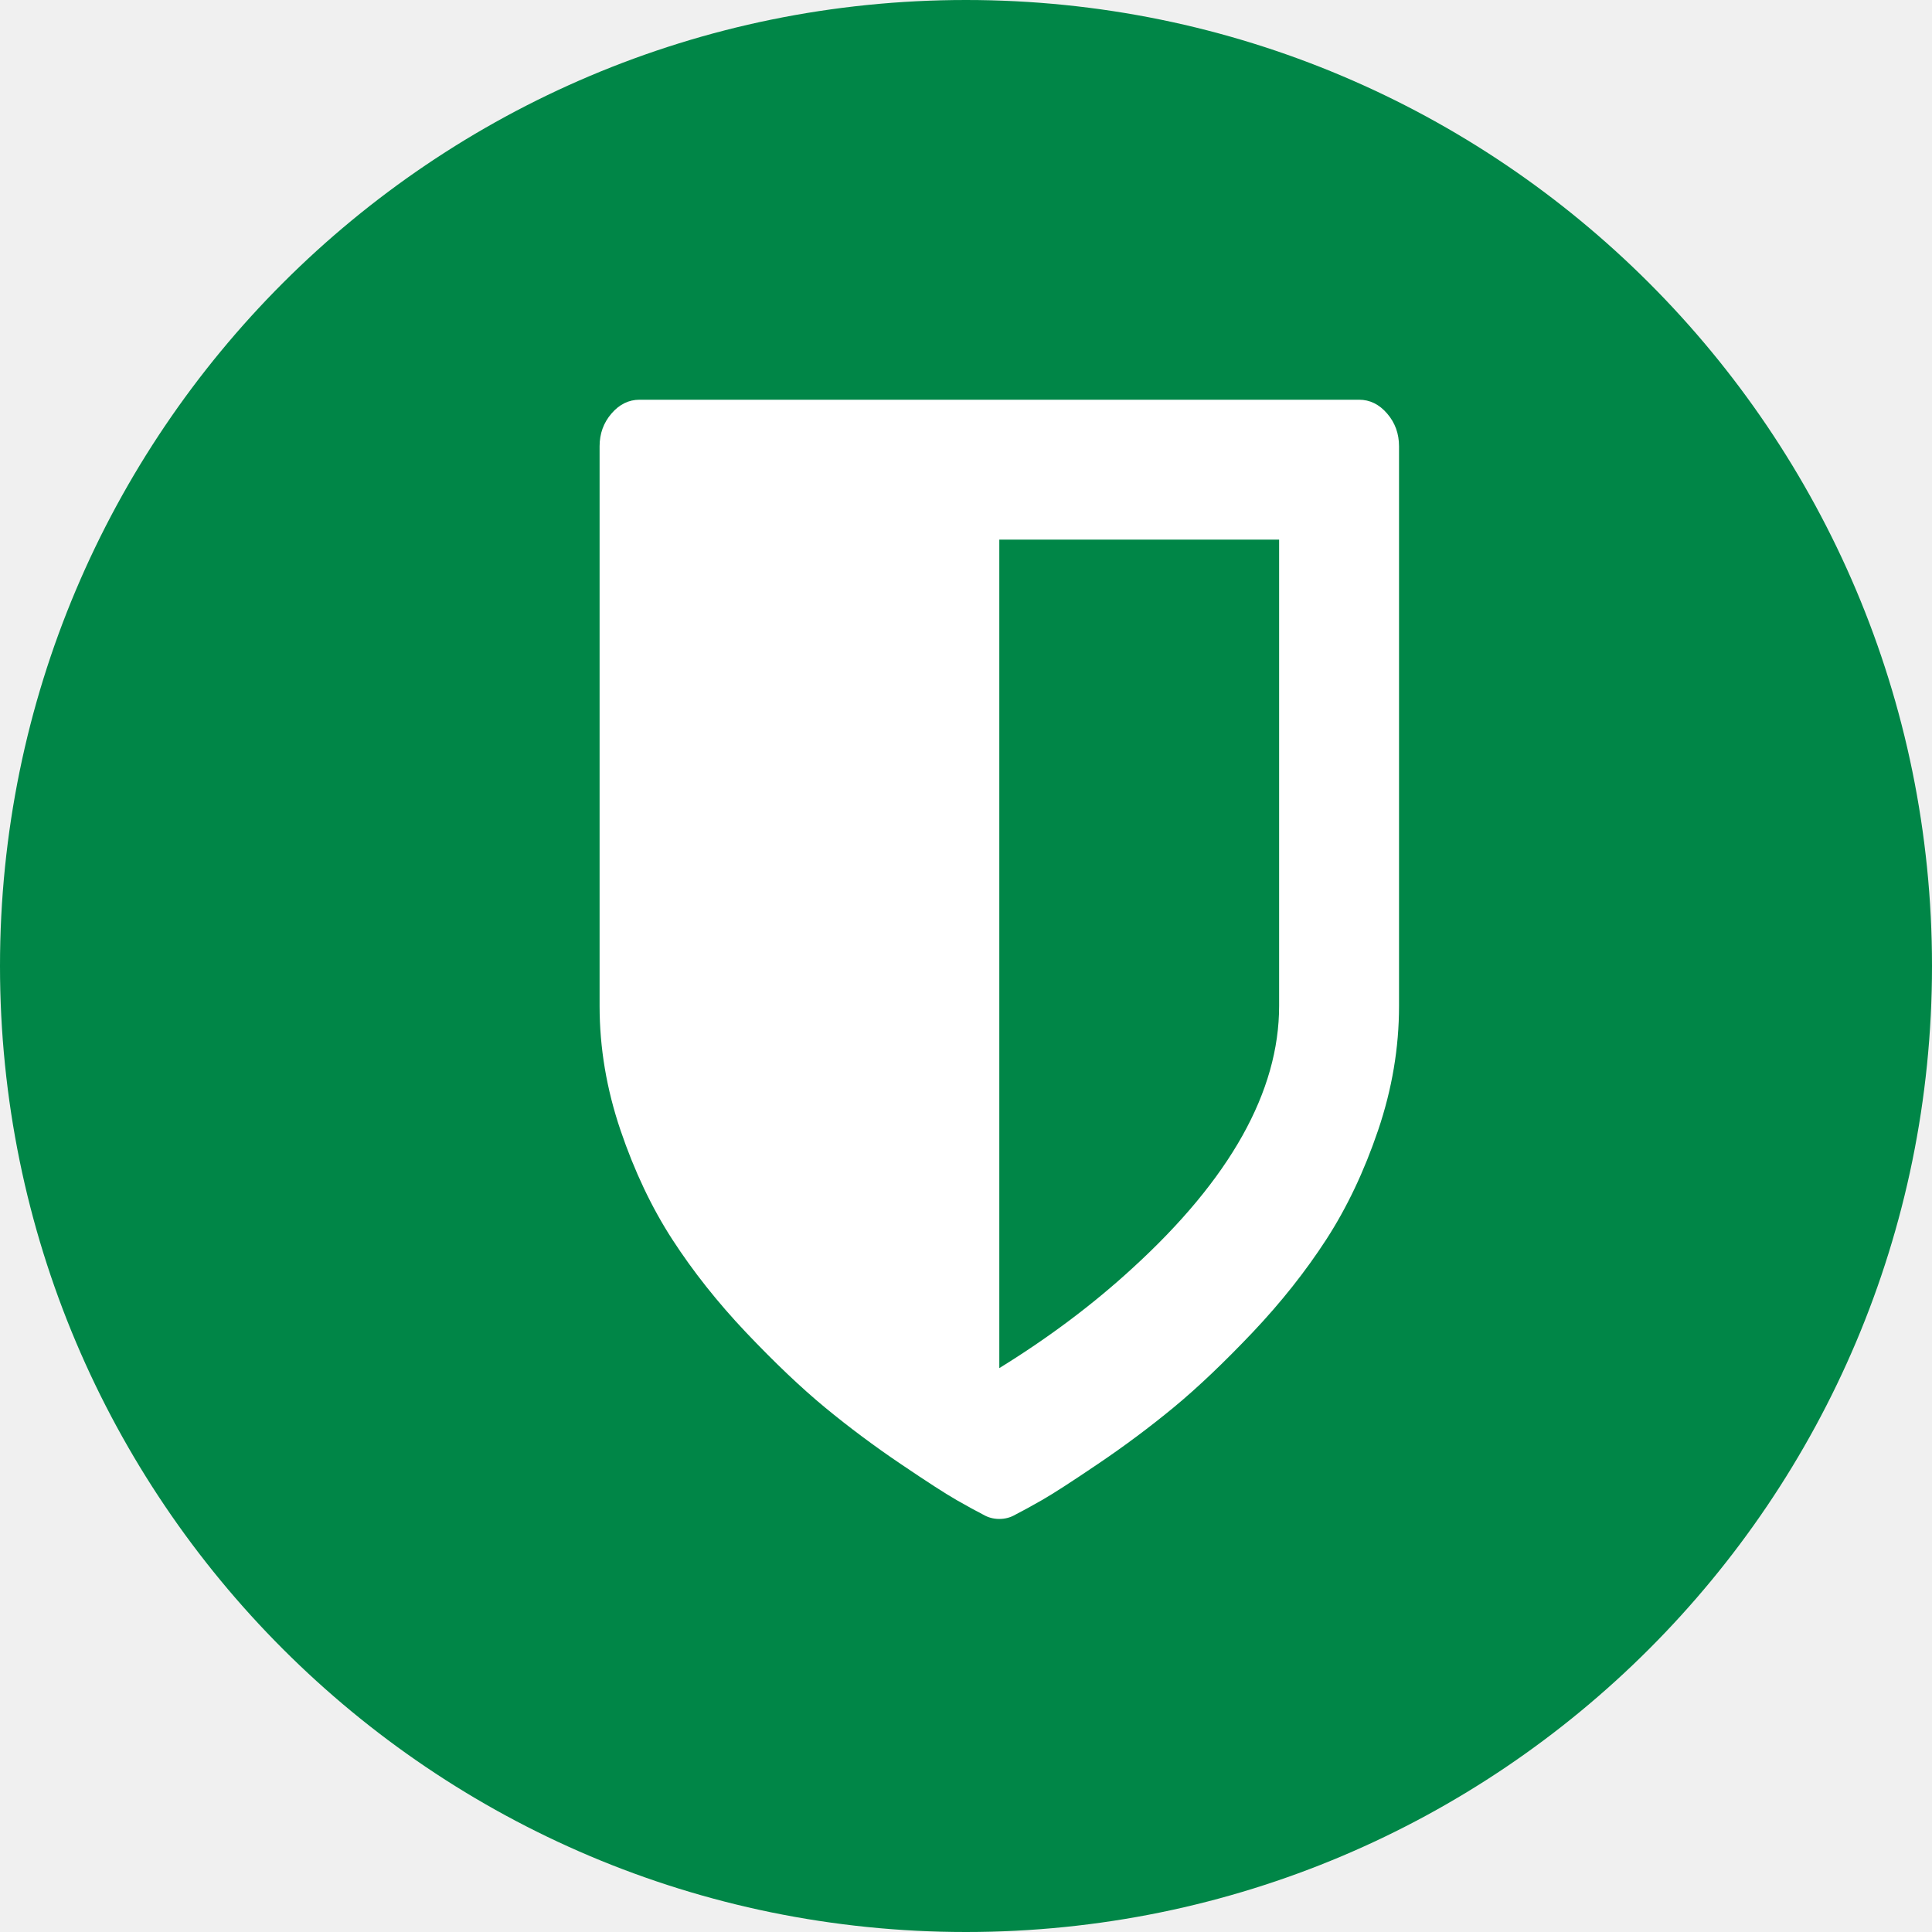
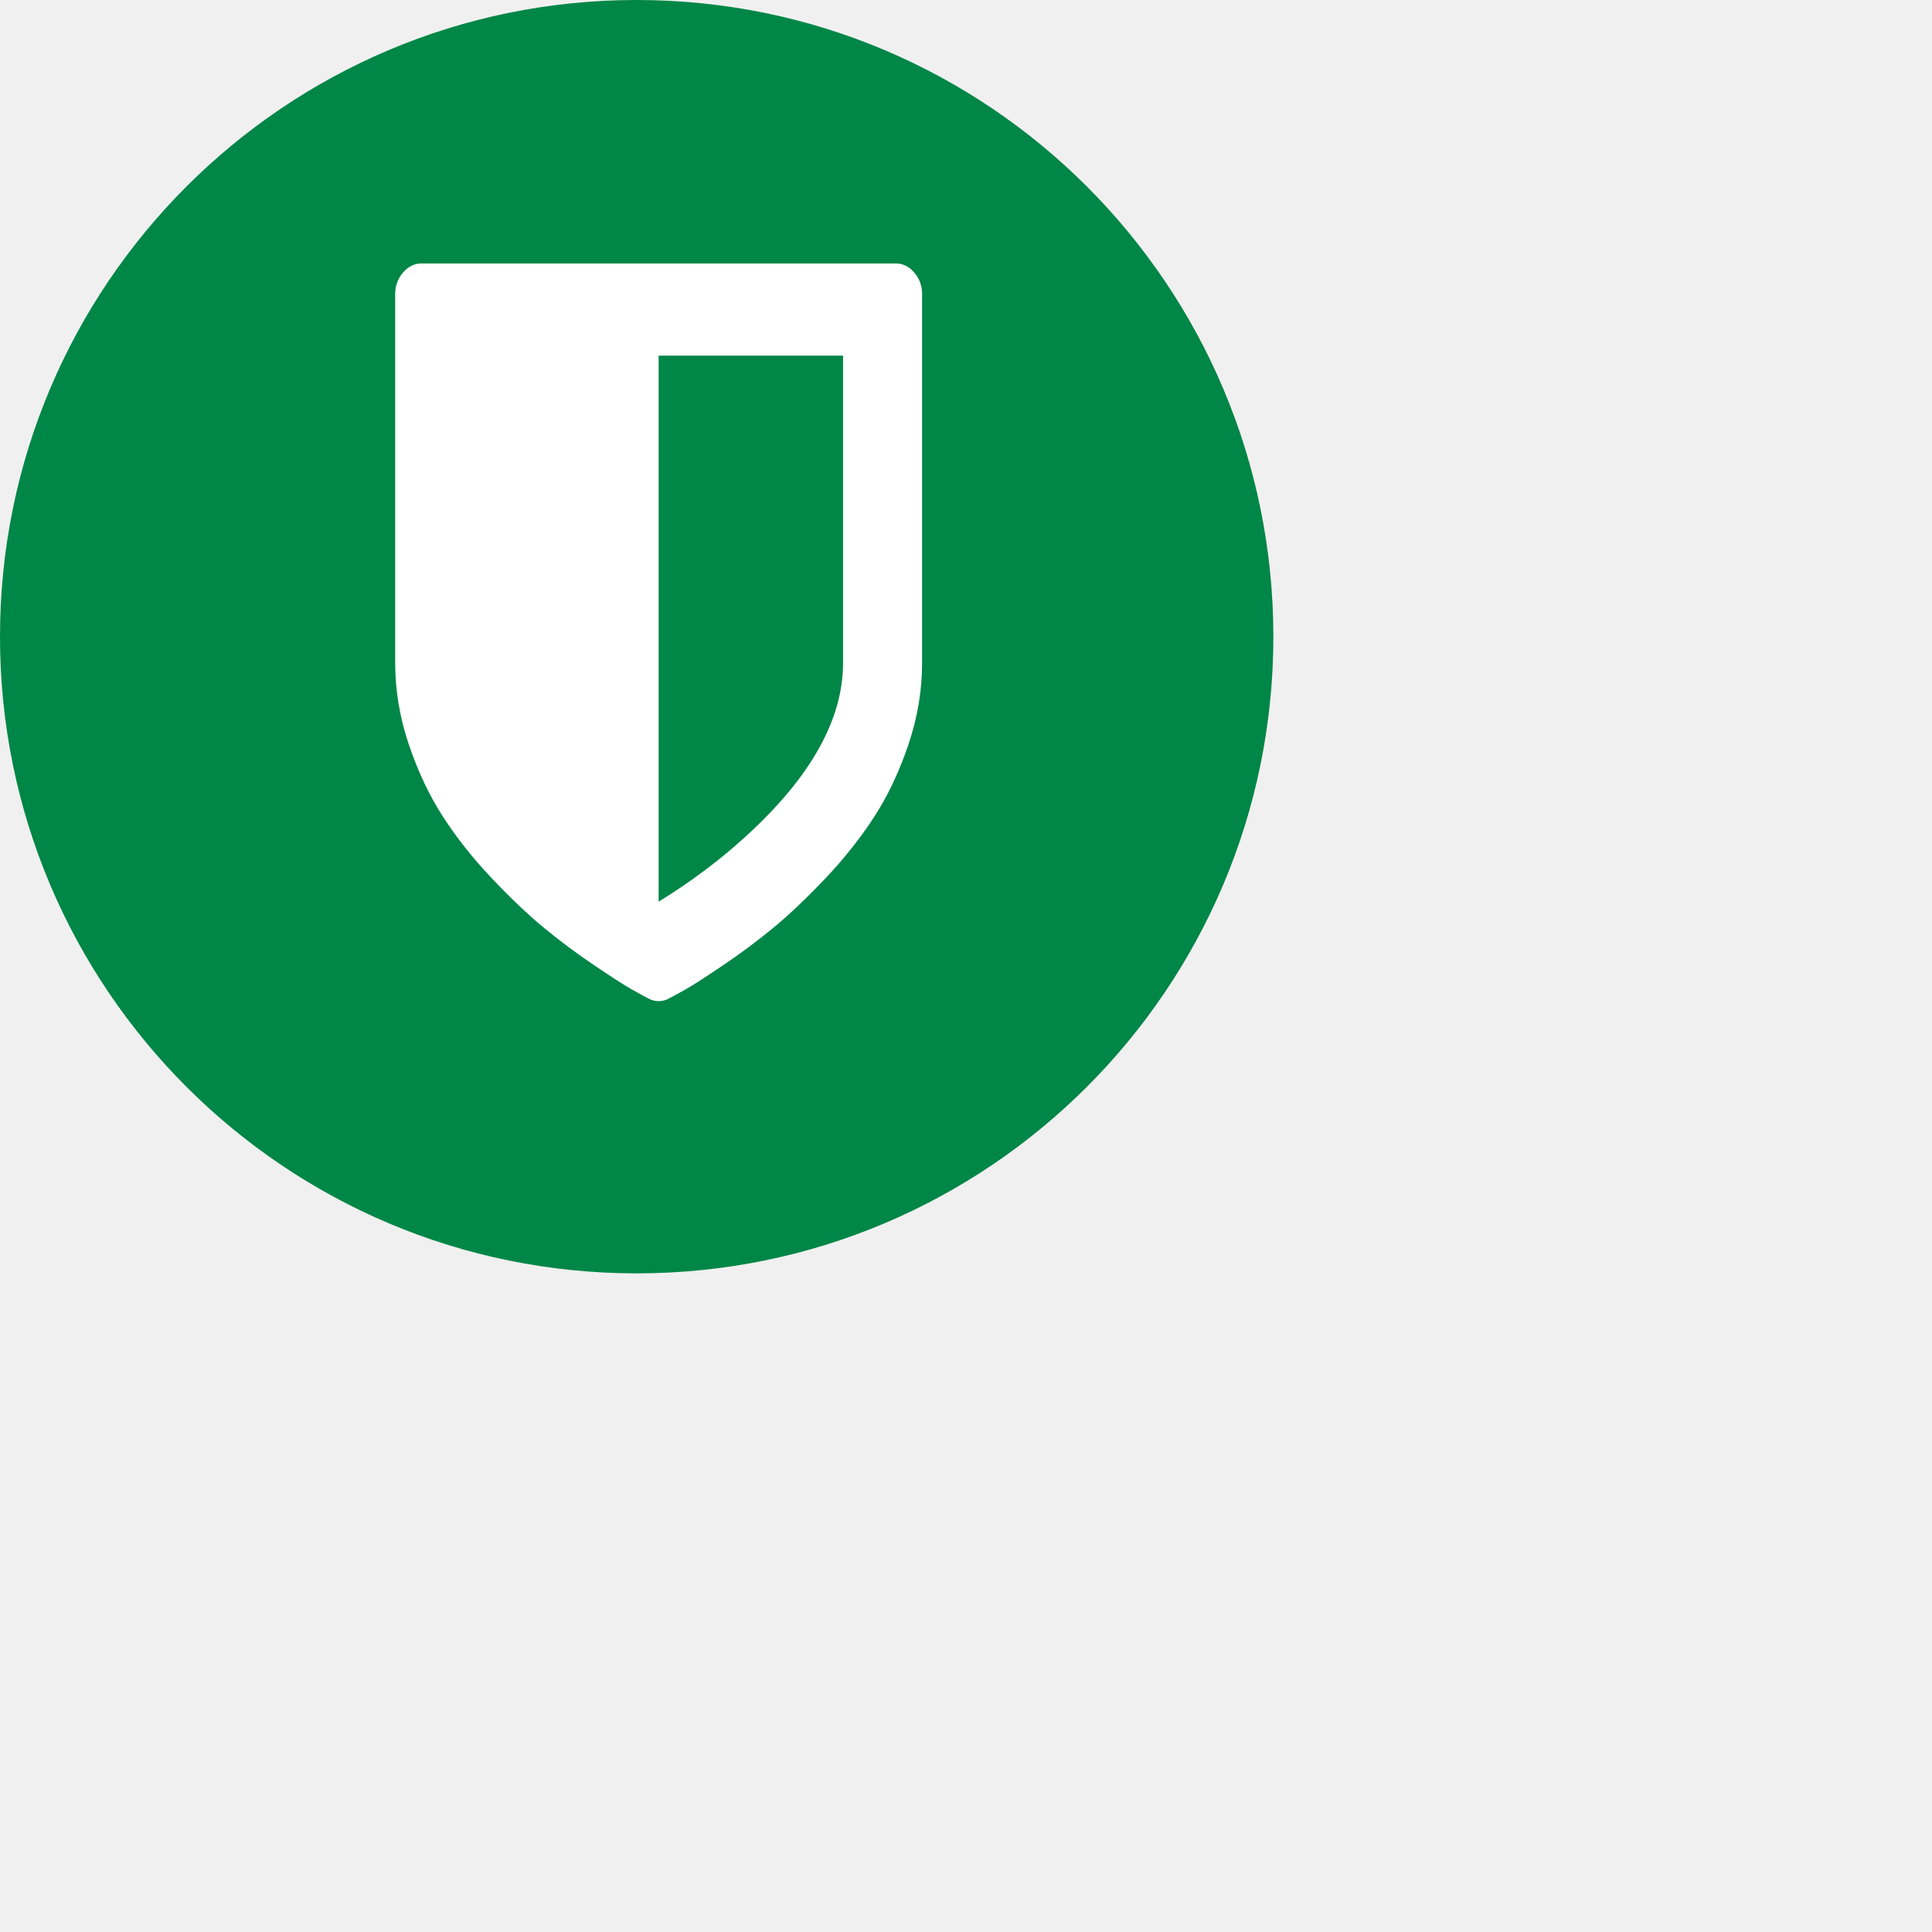
- <svg xmlns="http://www.w3.org/2000/svg" width="29px" height="29px" viewBox="0 0 29 29" version="1.1">
-   <defs />
+ <svg xmlns="http://www.w3.org/2000/svg" aria-label="Veterans" role="img" width="44px" height="44px" viewBox="0 0 44 44" version="1.1">
  <g id="Symbols2" stroke="none" stroke-width="1" fill="none" fill-rule="evenodd">
    <g id="veterans">
      <path d="M29,14.5 C29,22.508 22.508,29 14.499,29 C6.492,29 0,22.508 0,14.5 C0,6.492 6.492,0 14.499,0 C22.508,0 29,6.492 29,14.5" id="Fill-1" fill="#008647" />
      <g id="shield" transform="translate(9, 6)" fill-rule="nonzero" fill="#FFFFFF">
        <path d="M10.2,9.1 L10.2,2.1 L6,2.1 L6,14.536 C6.744,14.077 7.409,13.577 7.997,13.037 C9.466,11.696 10.2,10.383 10.2,9.1 Z M12,0.7 L12,9.1 C12,9.727 11.895,10.349 11.686,10.965 C11.477,11.581 11.217,12.128 10.908,12.605 C10.598,13.083 10.23,13.548 9.802,14 C9.373,14.452 8.978,14.828 8.616,15.127 C8.253,15.426 7.875,15.708 7.481,15.974 C7.088,16.24 6.808,16.421 6.642,16.516 C6.477,16.61 6.344,16.683 6.244,16.734 C6.169,16.778 6.088,16.8 6,16.8 C5.912,16.8 5.831,16.778 5.756,16.734 C5.656,16.683 5.523,16.61 5.358,16.516 C5.192,16.421 4.912,16.24 4.519,15.974 C4.125,15.708 3.747,15.426 3.384,15.127 C3.022,14.828 2.627,14.452 2.198,14 C1.77,13.548 1.402,13.083 1.092,12.605 C0.783,12.128 0.523,11.581 0.314,10.965 C0.105,10.349 0,9.727 0,9.1 L0,0.7 C0,0.51 0.059,0.346 0.178,0.208 C0.297,0.069 0.438,0 0.6,0 L11.4,0 C11.562,0 11.703,0.069 11.822,0.208 C11.941,0.346 12,0.51 12,0.7 Z" id="Shape" />
      </g>
    </g>
  </g>
</svg>
